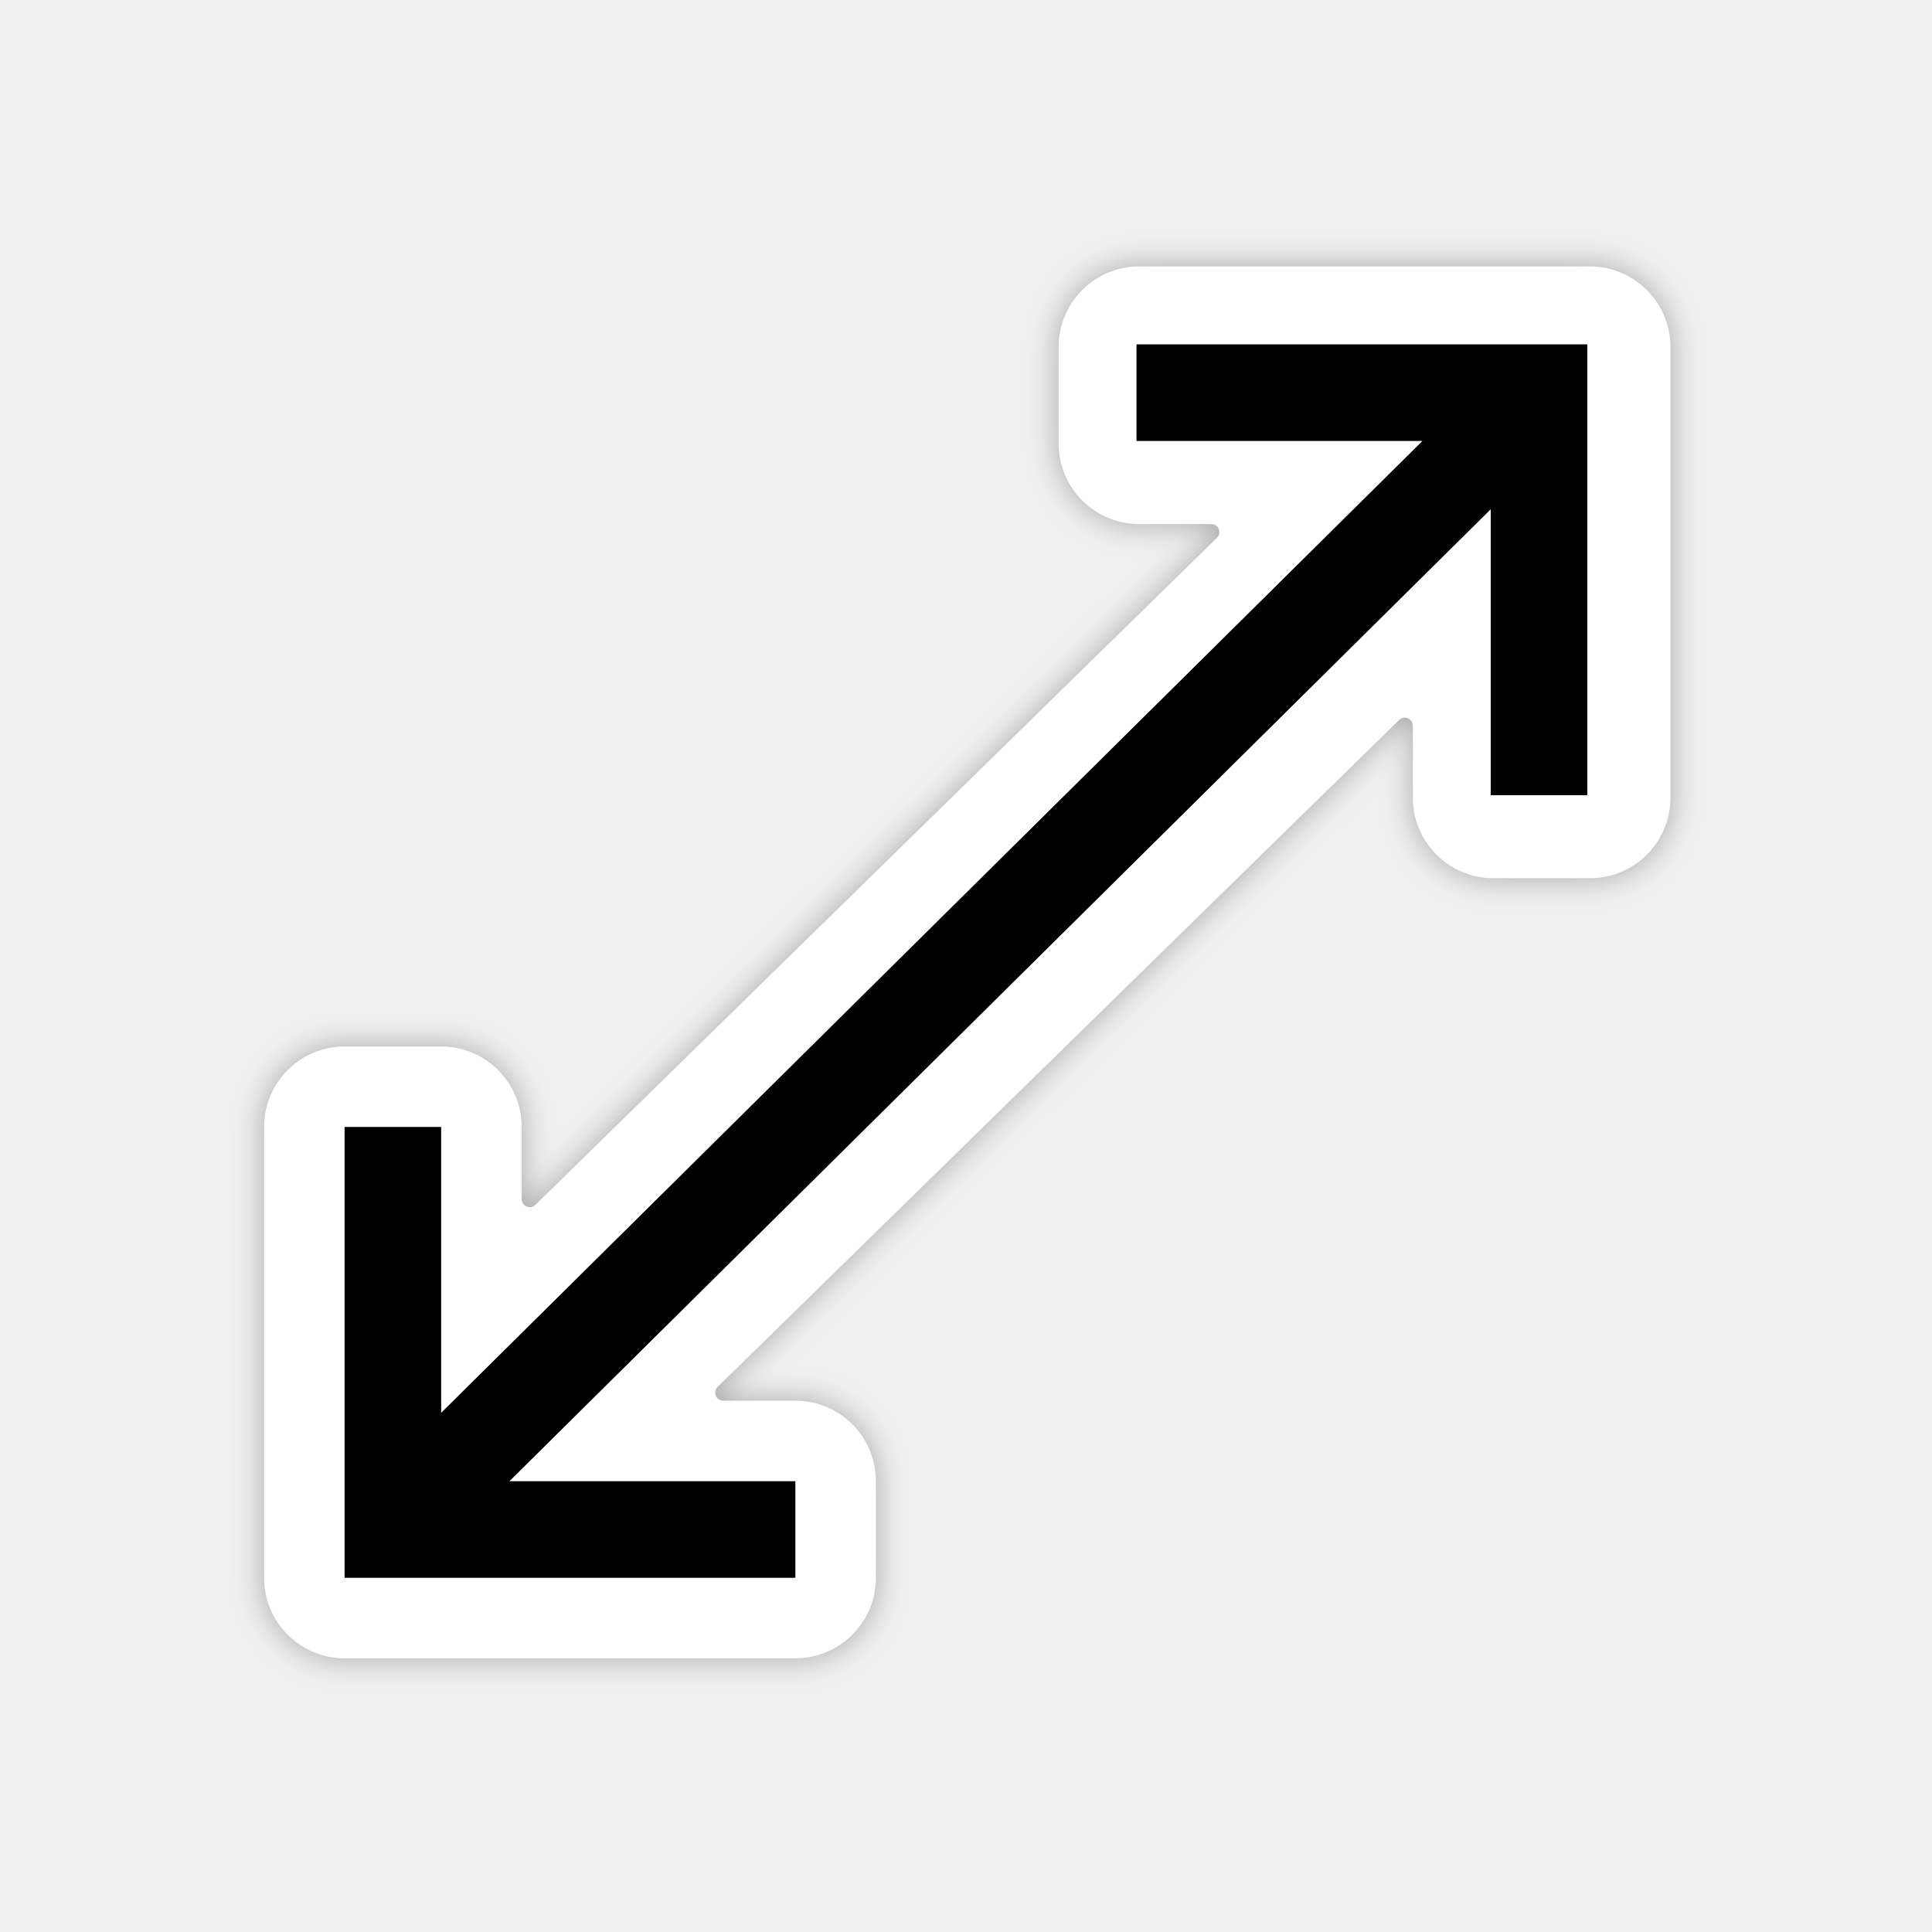
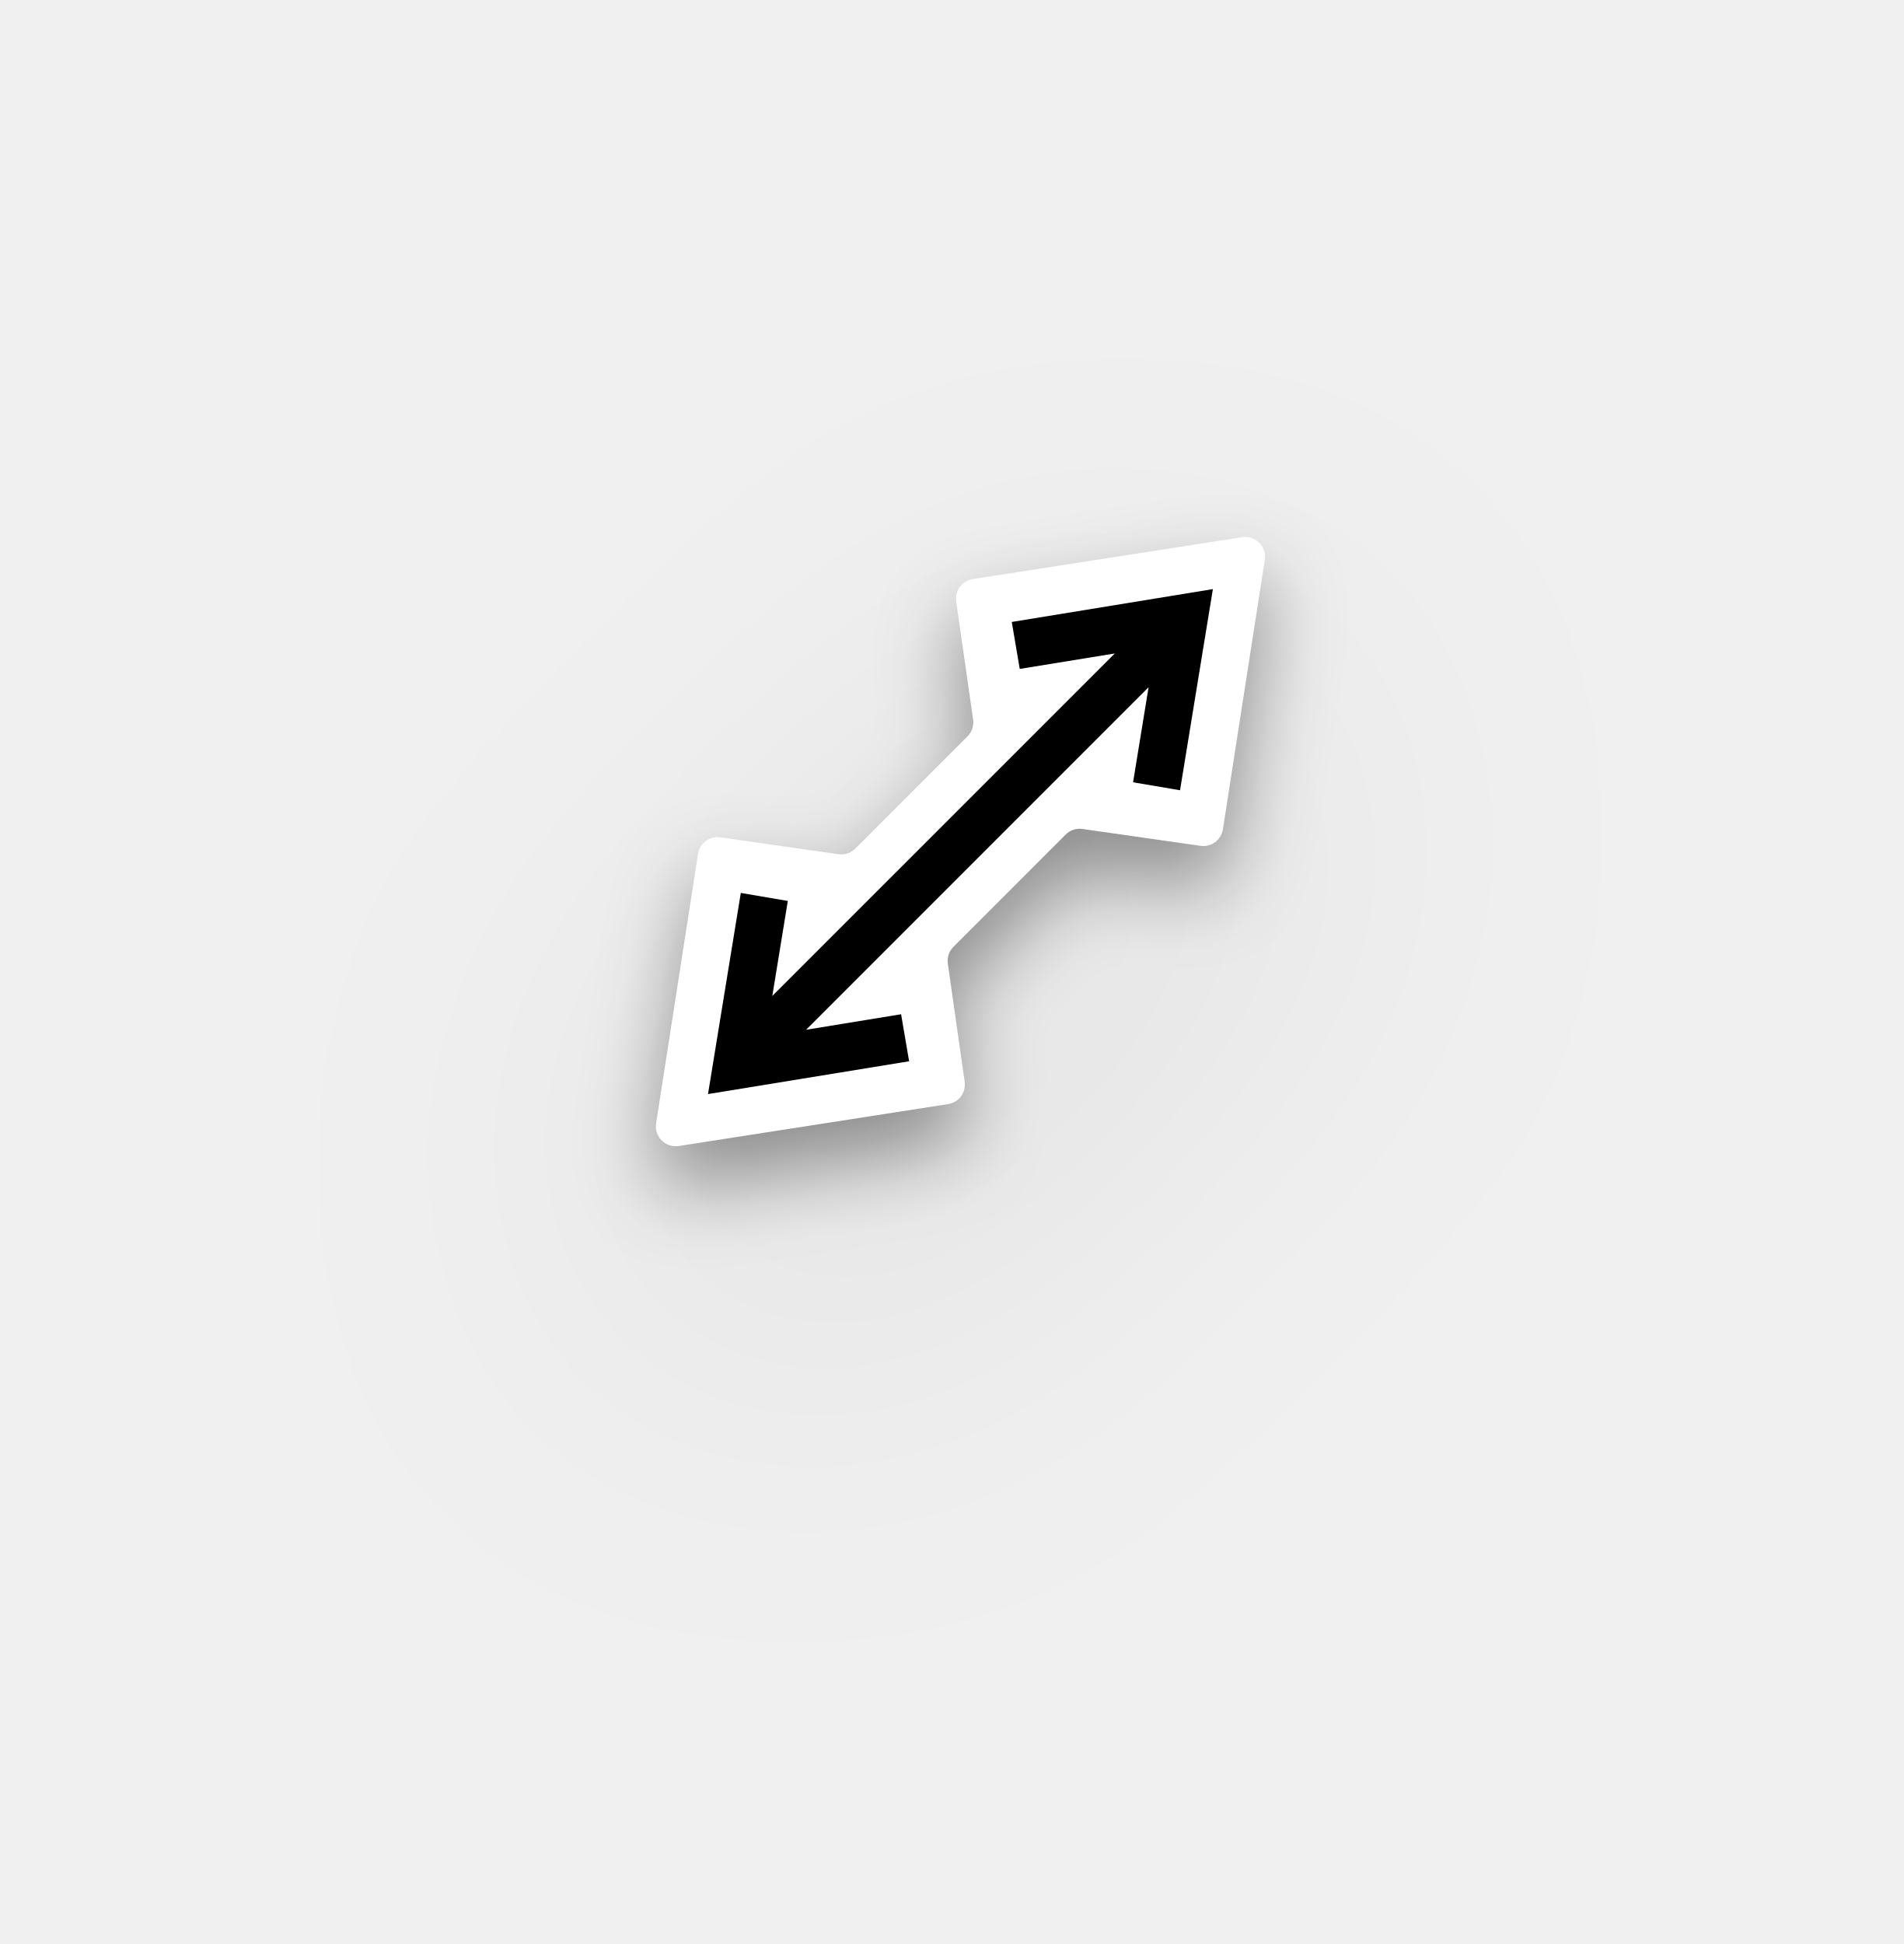
- <svg xmlns="http://www.w3.org/2000/svg" width="32" height="32" fill="none">
-   <g filter="url(#a)" fill-rule="evenodd" clip-rule="evenodd">
-     <path d="M17.534 5.746c0-.736.597-1.333 1.334-1.333h7.466c.737 0 1.334.597 1.334 1.333v7.467c0 .737-.597 1.333-1.334 1.333h-1.6a1.333 1.333 0 0 1-1.333-1.333V12.02a.133.133 0 0 0-.227-.095L11.885 22.973a.133.133 0 0 0 .095.227h1.194c.737 0 1.334.597 1.334 1.333v1.6c0 .737-.597 1.334-1.334 1.334H5.707a1.333 1.333 0 0 1-1.333-1.334v-7.466c0-.737.597-1.334 1.333-1.334h1.6c.737 0 1.334.597 1.334 1.334v1.194c0 .119.143.178.227.095L20.157 8.907a.133.133 0 0 0-.095-.227h-1.194a1.333 1.333 0 0 1-1.334-1.334v-1.6Z" fill="#fff" />
-     <path d="M18.824 5.704h7.467v7.467h-1.6V8.435L8.438 24.533h4.736v1.6H5.707v-7.467h1.6V23.4L23.56 7.304h-4.736v-1.6Z" fill="#000" />
+ <svg xmlns="http://www.w3.org/2000/svg" width="48" height="49" viewBox="0 0 48 49" fill="none">
+   <g filter="url(#filter0_dd_178_486172)">
+     <path fill-rule="evenodd" clip-rule="evenodd" d="M24.037 23.865C23.925 23.976 23.873 24.133 23.895 24.289L24.32 27.265C24.359 27.536 24.173 27.788 23.902 27.83L17.111 28.886C16.776 28.938 16.488 28.649 16.54 28.315L17.597 21.524C17.639 21.254 17.89 21.067 18.161 21.106L21.137 21.531C21.293 21.553 21.45 21.501 21.562 21.39L24.39 18.561C24.501 18.45 24.554 18.293 24.532 18.137L24.106 15.161C24.068 14.89 24.254 14.638 24.524 14.596L31.315 13.54C31.649 13.488 31.938 13.776 31.886 14.111L30.83 20.902C30.788 21.172 30.536 21.359 30.265 21.32L27.289 20.895C27.133 20.872 26.976 20.925 26.865 21.036L24.037 23.865Z" fill="white" />
+     <path fill-rule="evenodd" clip-rule="evenodd" d="M20.322 25.956L22.717 25.565L22.919 26.75L17.849 27.577L18.676 22.507L19.861 22.709L19.47 25.104L28.104 16.471L25.708 16.861L25.507 15.677L30.577 14.849L29.749 19.919L28.565 19.718L28.956 17.322L20.322 25.956Z" fill="black" />
  </g>
  <defs>
-     <filter id="a" x="-.5" y="-.5" width="33" height="33" filterUnits="userSpaceOnUse" color-interpolation-filters="sRGB">
+     <filter id="filter0_dd_178_486172" x="-8.758" y="-7.757" width="65.941" height="65.941" filterUnits="userSpaceOnUse" color-interpolation-filters="sRGB">
      <feFlood flood-opacity="0" result="BackgroundImageFix" />
-       <feColorMatrix in="SourceAlpha" values="0 0 0 0 0 0 0 0 0 0 0 0 0 0 0 0 0 0 127 0" result="hardAlpha" />
-       <feOffset />
-       <feGaussianBlur stdDeviation=".25" />
-       <feColorMatrix values="0 0 0 0 0 0 0 0 0 0 0 0 0 0 0 0 0 0 0.3 0" />
-       <feBlend in2="BackgroundImageFix" result="effect1_dropShadow_26446_231473" />
-       <feBlend in="SourceGraphic" in2="effect1_dropShadow_26446_231473" result="shape" />
+       <feColorMatrix in="SourceAlpha" type="matrix" values="0 0 0 0 0 0 0 0 0 0 0 0 0 0 0 0 0 0 127 0" result="hardAlpha" />
+       <feOffset dy="1" />
+       <feGaussianBlur stdDeviation="1" />
+       <feColorMatrix type="matrix" values="0 0 0 0 0 0 0 0 0 0 0 0 0 0 0 0 0 0 0.4 0" />
+       <feBlend mode="normal" in2="BackgroundImageFix" result="effect1_dropShadow_178_486172" />
+       <feColorMatrix in="SourceAlpha" type="matrix" values="0 0 0 0 0 0 0 0 0 0 0 0 0 0 0 0 0 0 127 0" result="hardAlpha" />
+       <feOffset dy="4" />
+       <feGaussianBlur stdDeviation="8" />
+       <feColorMatrix type="matrix" values="0 0 0 0 0 0 0 0 0 0 0 0 0 0 0 0 0 0 0.1 0" />
+       <feBlend mode="normal" in2="effect1_dropShadow_178_486172" result="effect2_dropShadow_178_486172" />
+       <feBlend mode="normal" in="SourceGraphic" in2="effect2_dropShadow_178_486172" result="shape" />
    </filter>
  </defs>
</svg>
